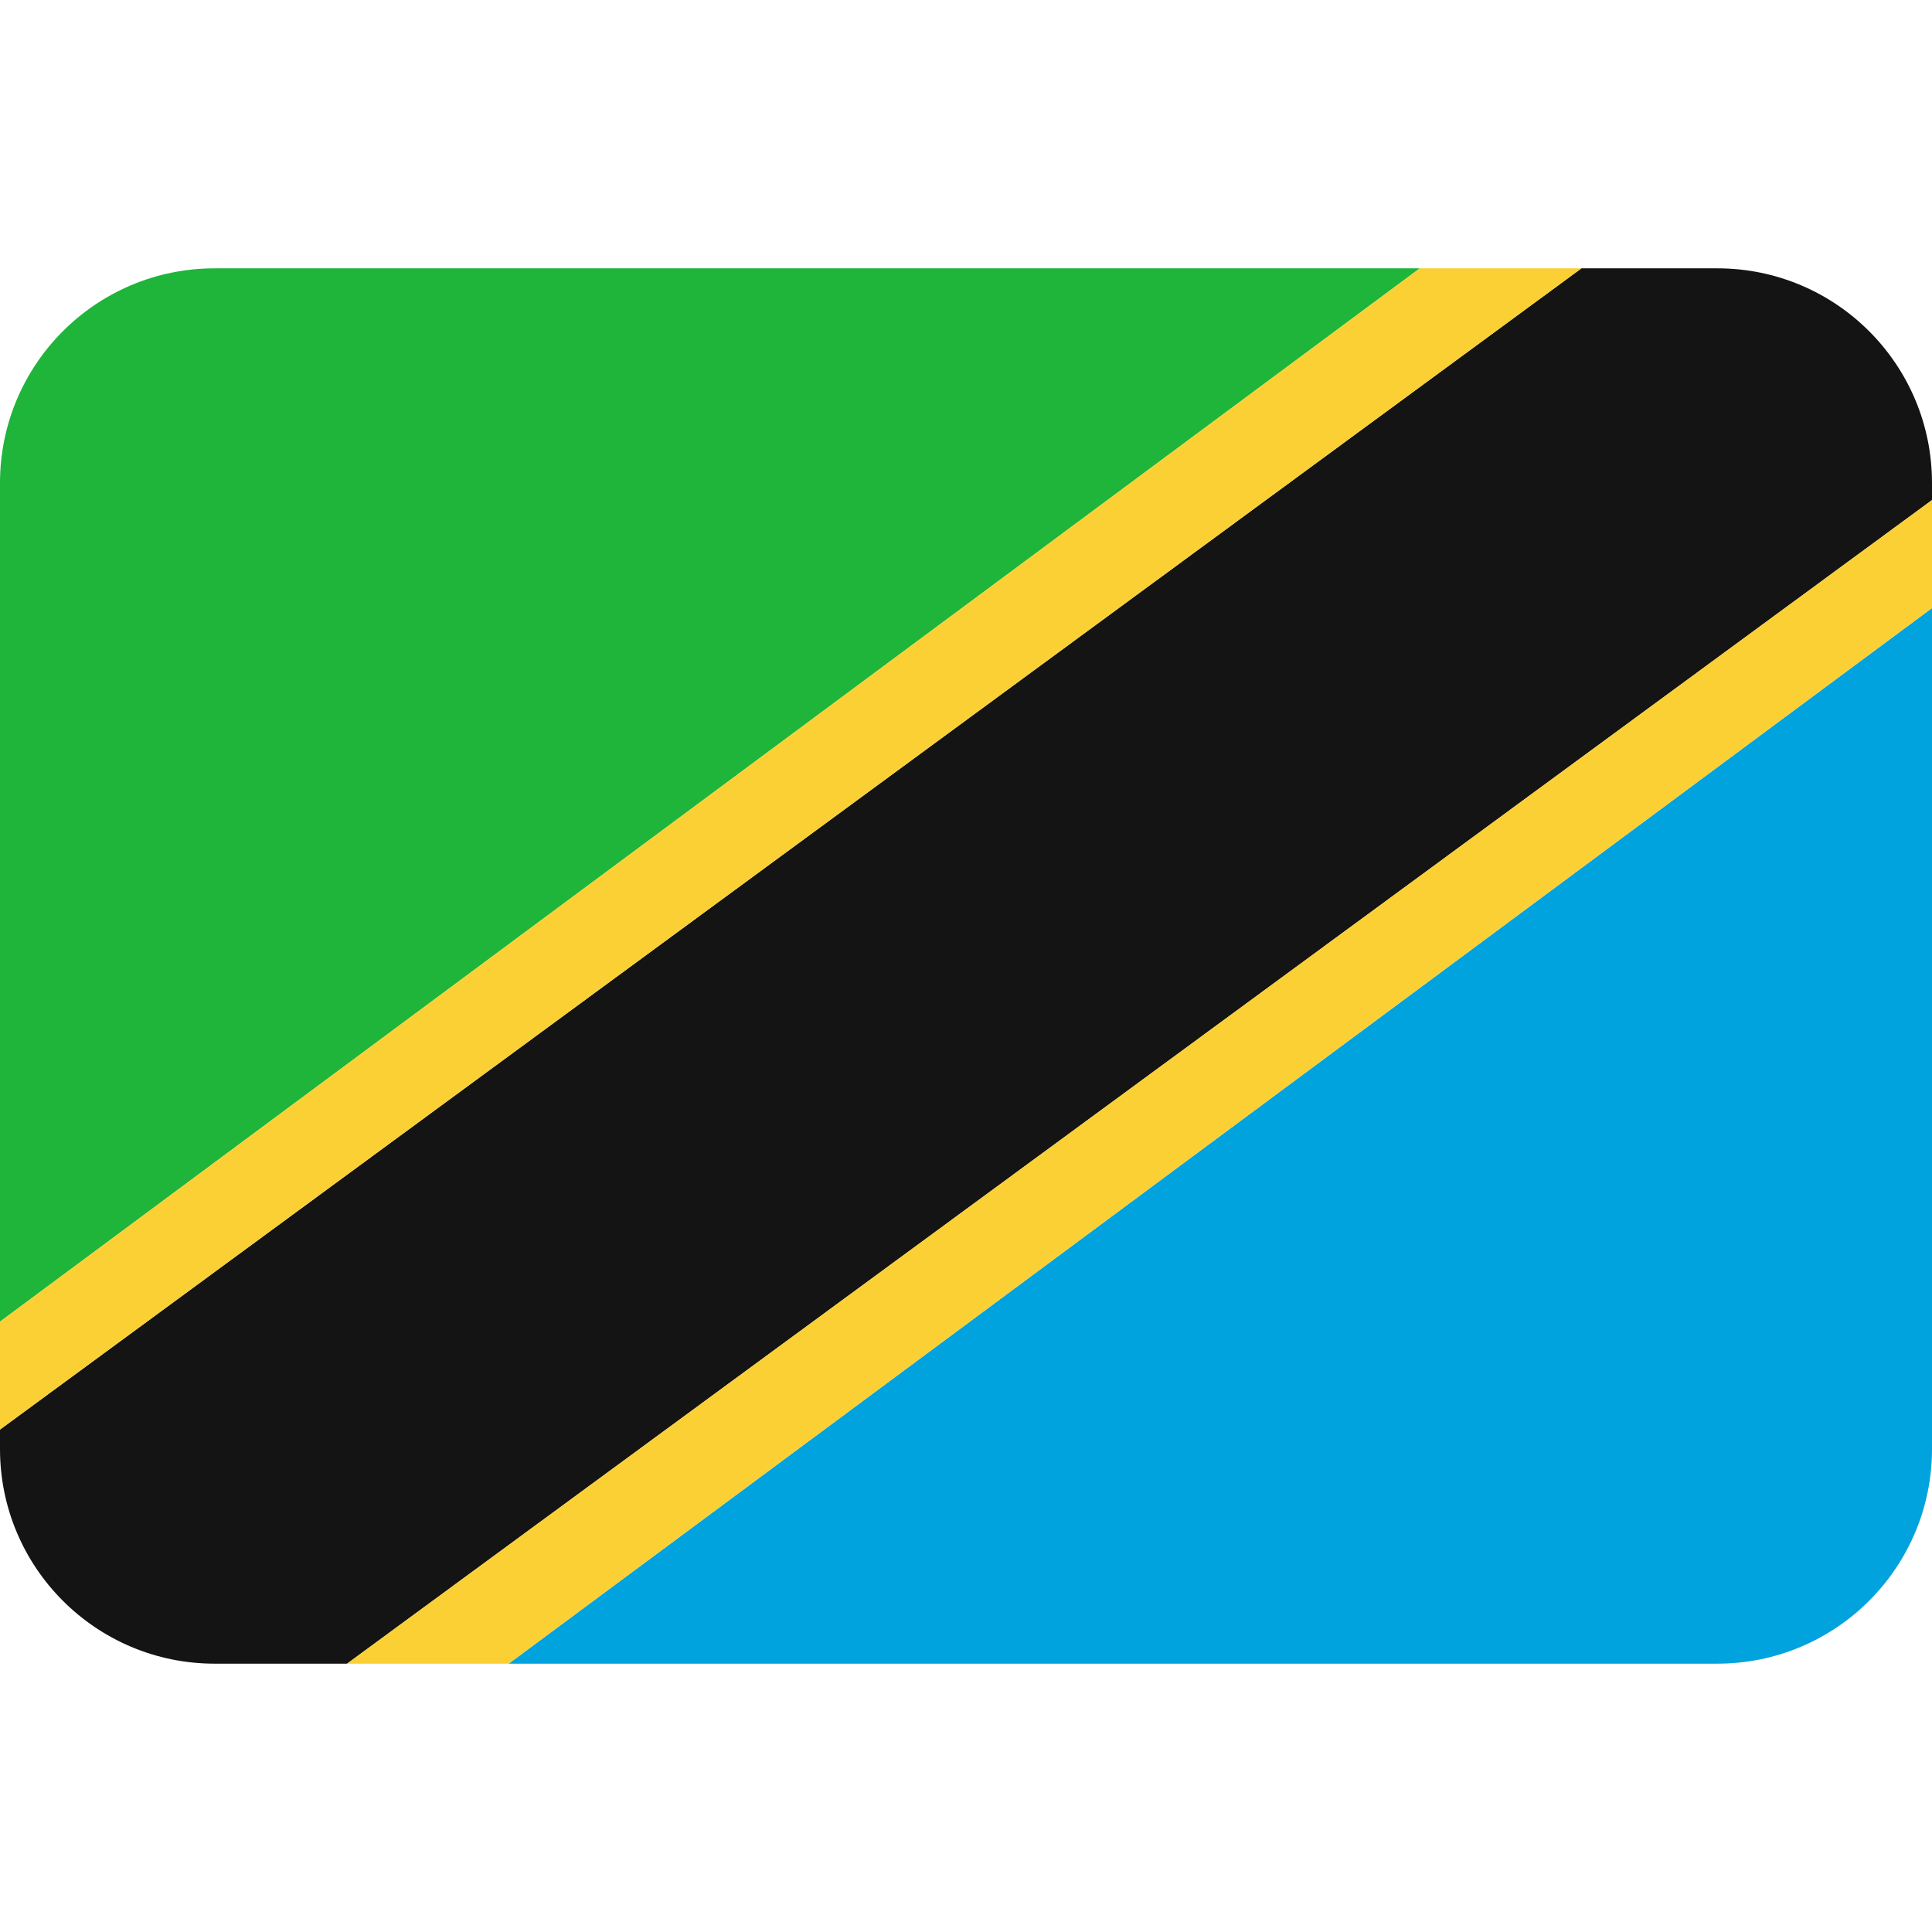
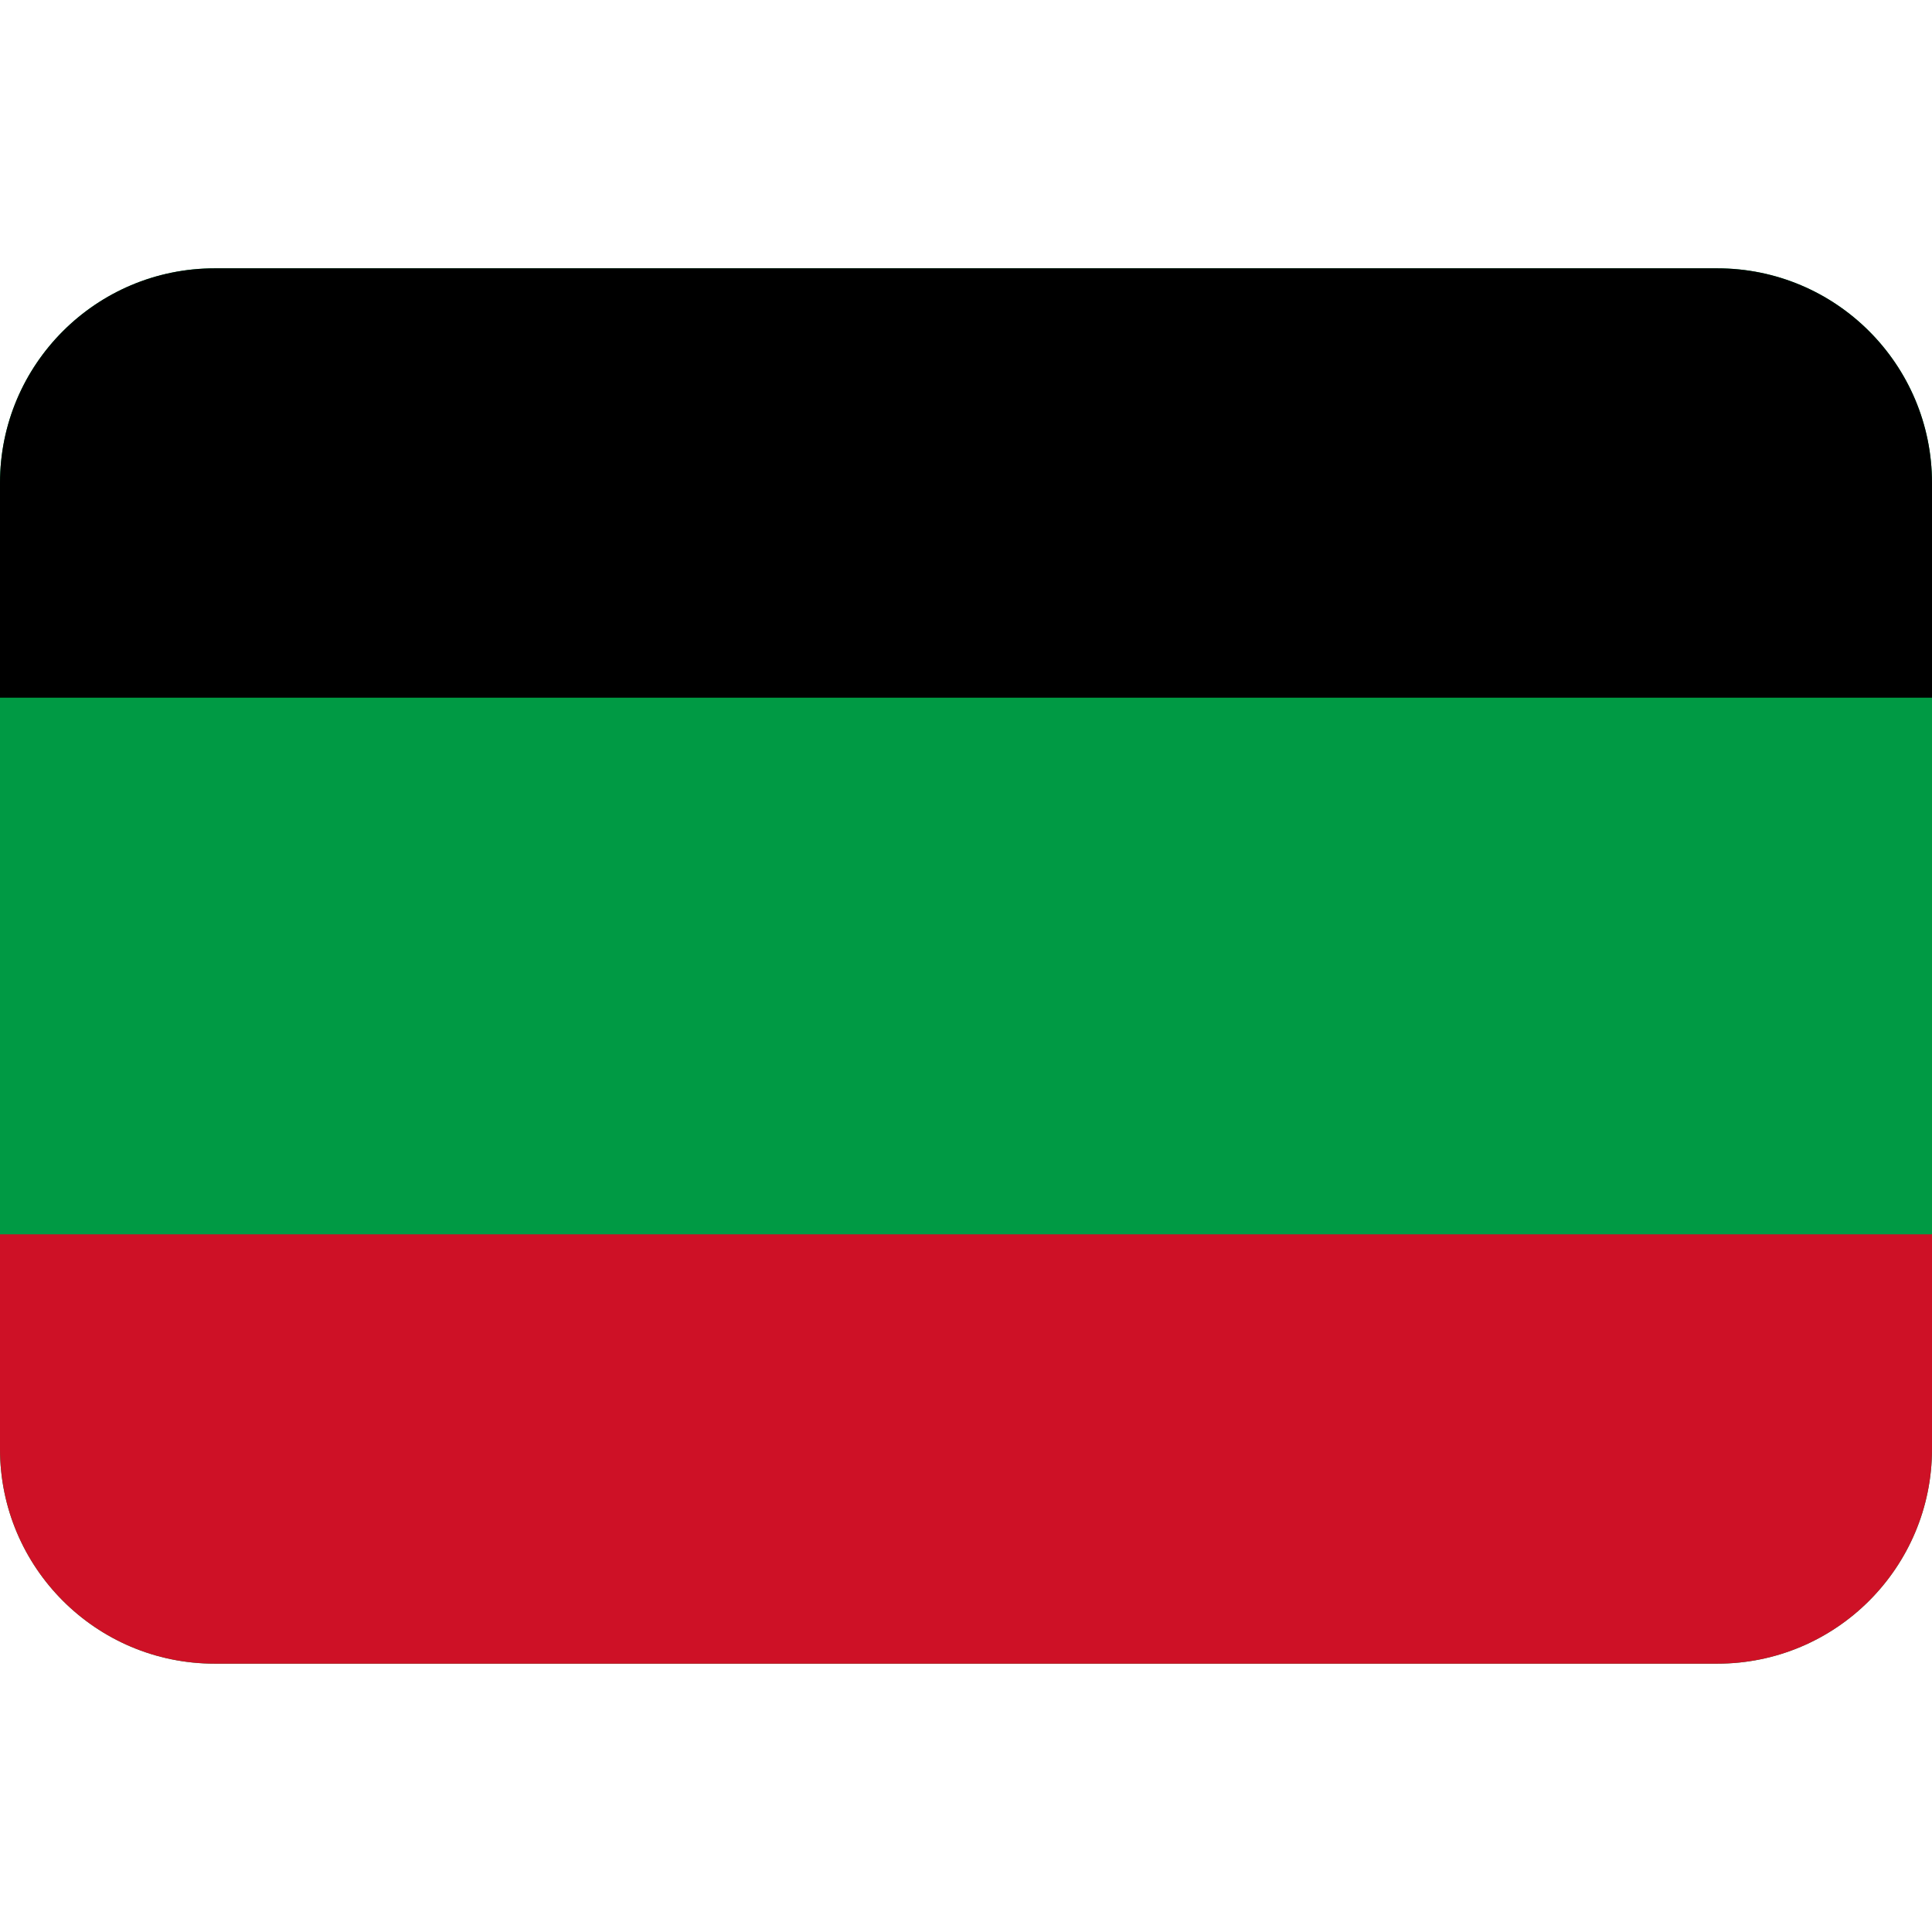
<svg xmlns="http://www.w3.org/2000/svg" viewBox="0 0 36 36">
-   <path fill="#1EB53A" d="M4 5C1.791 5 0 6.791 0 9v15.627L26.456 5H4z" />
-   <path fill="#00A3DD" d="M32 31c2.209 0 4-1.791 4-4V11.33L9.479 31H32z" />
-   <path fill="#141414" d="M32 5h-2.532L0 26.638V27c0 2.209 1.791 4 4 4h2.467L36 9.318V9c0-2.209-1.791-4-4-4z" />
-   <path fill="#FBD035" d="M26.456 5L0 24.627v2.011L29.468 5zM9.479 31L36 11.33V9.318L6.467 31z" />
+   <path fill="#009A44" d="M4 5C1.791 5 0 6.791 0 9v18c0 2.209 1.791 4 4 4h28c2.209 0 4-1.791 4-4V9c0-2.209-1.791-4-4-4H4z" />
+   <path fill="#000" d="M4 5C1.791 5 0 6.791 0 9v4h36V9c0-2.209-1.791-4-4-4H4z" />
+   <path fill="#CE1126" d="M0 23v4c0 2.209 1.791 4 4 4h28c2.209 0 4-1.791 4-4v-4H0z" />
</svg>
